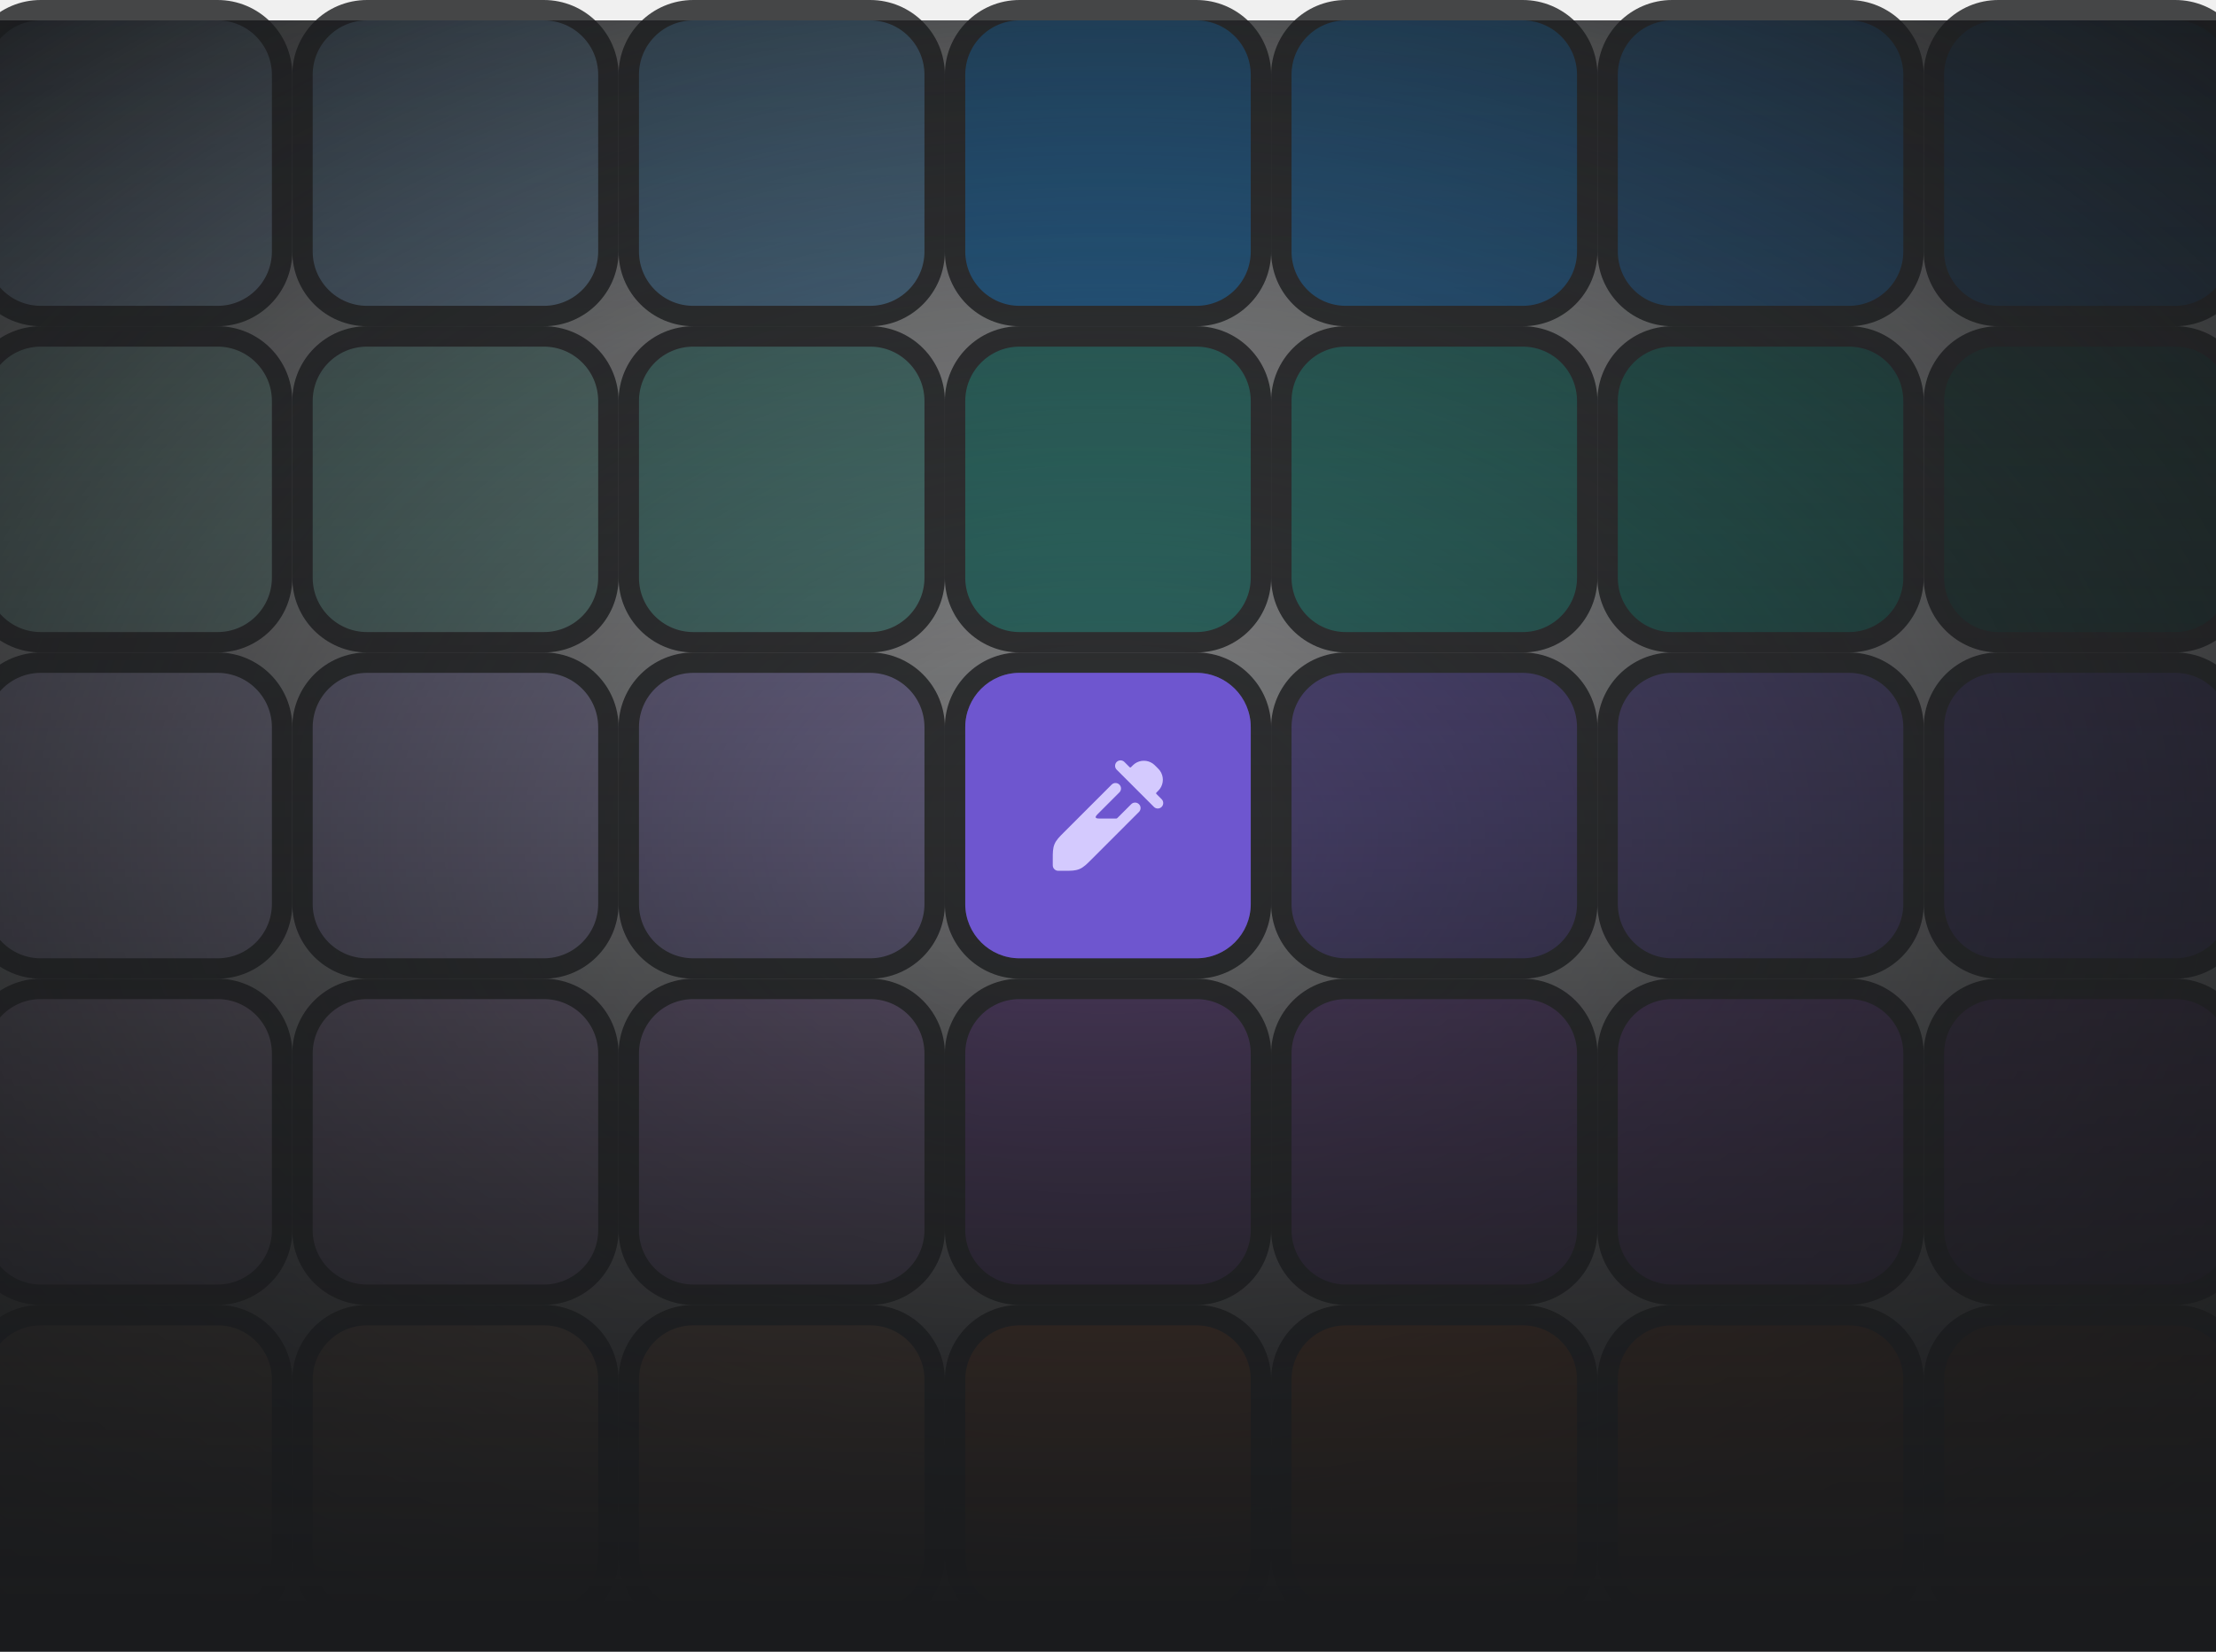
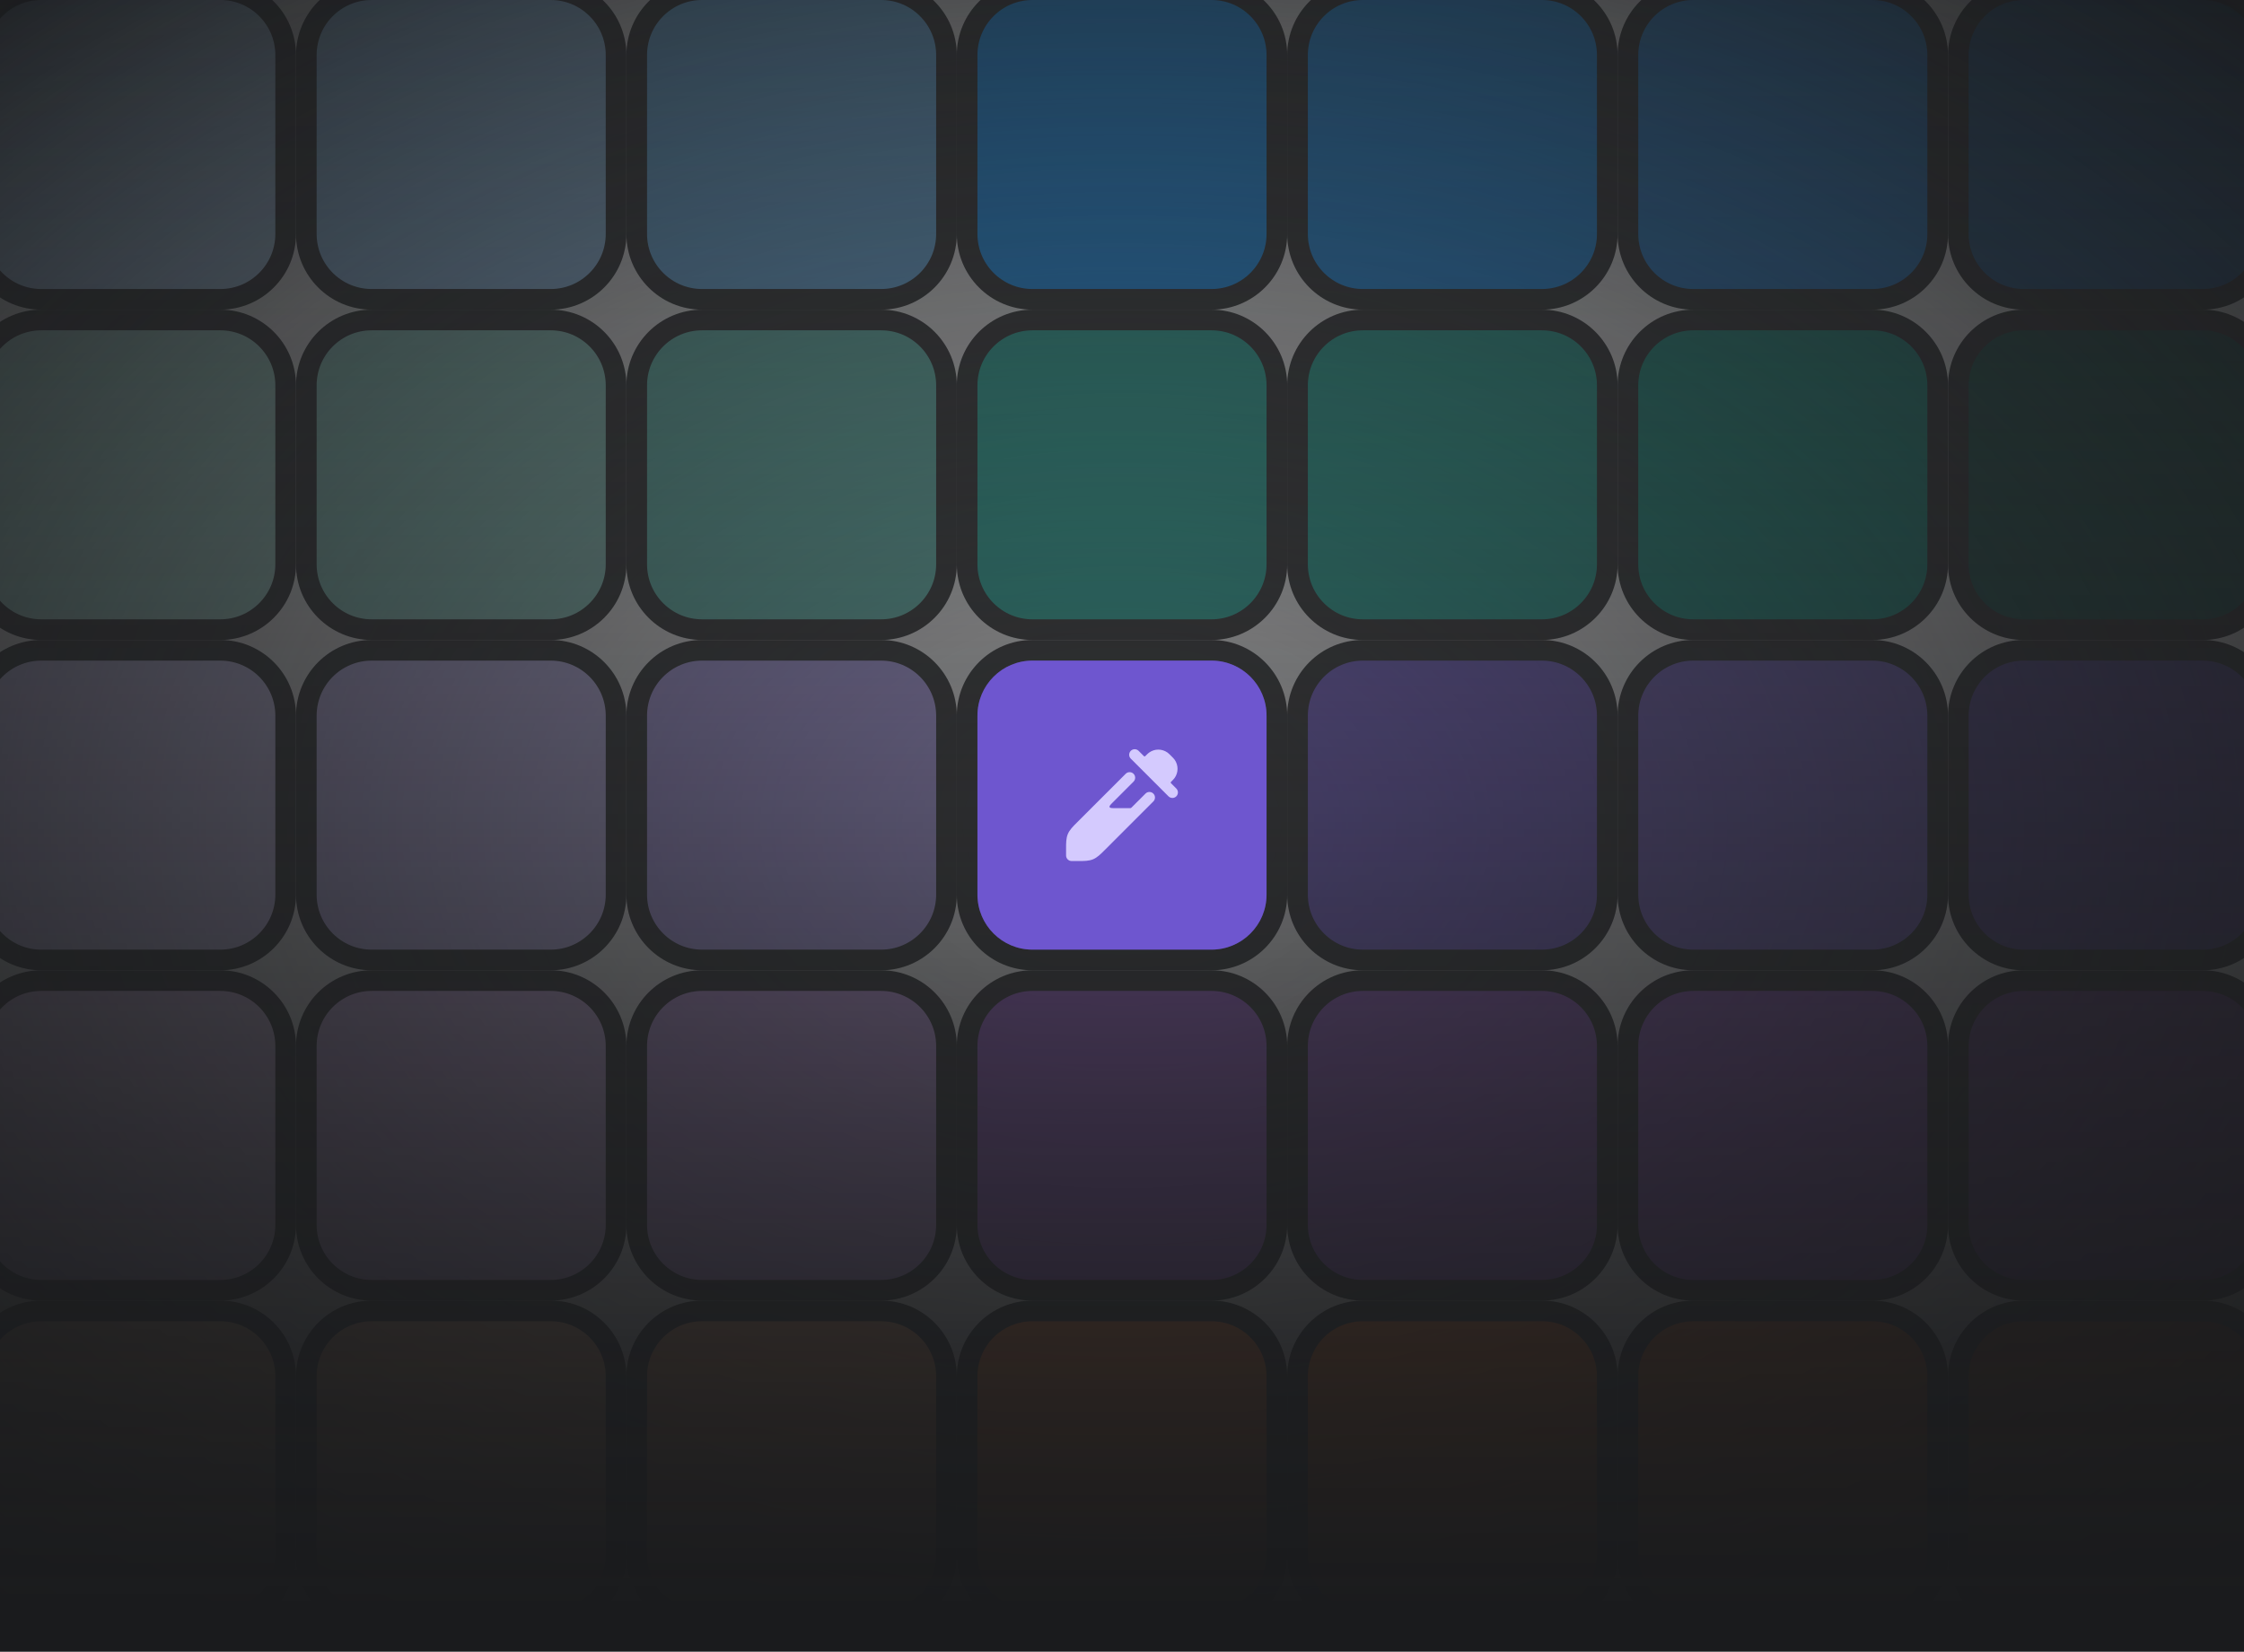
- <svg xmlns="http://www.w3.org/2000/svg" width="326" height="243" viewBox="0 0 326 243" fill="none">
-   <g opacity="0.8">
-     <rect x="-3.5" y="1.5" width="45" height="45" rx="9.5" fill="#ACD8FC" />
-     <rect x="-3.5" y="1.5" width="45" height="45" rx="9.5" stroke="#1A1B1D" stroke-width="3" />
-     <rect x="44.5" y="1.5" width="45" height="45" rx="9.5" fill="#8EC8F6" />
-     <rect x="44.5" y="1.5" width="45" height="45" rx="9.5" stroke="#1A1B1D" stroke-width="3" />
-     <rect x="92.5" y="1.5" width="45" height="45" rx="9.5" fill="#5EB1EF" />
-     <rect x="92.5" y="1.5" width="45" height="45" rx="9.5" stroke="#1A1B1D" stroke-width="3" />
-     <rect x="140.5" y="1.5" width="45" height="45" rx="9.5" fill="#0090FF" />
-     <rect x="140.5" y="1.5" width="45" height="45" rx="9.5" stroke="#1A1B1D" stroke-width="3" />
-     <rect x="188.5" y="1.5" width="45" height="45" rx="9.5" fill="#0588F0" />
-     <rect x="188.5" y="1.5" width="45" height="45" rx="9.5" stroke="#1A1B1D" stroke-width="3" />
-     <rect x="236.5" y="1.5" width="45" height="45" rx="9.5" fill="#0D74CE" />
-     <rect x="236.5" y="1.5" width="45" height="45" rx="9.5" stroke="#1A1B1D" stroke-width="3" />
-     <rect x="284.5" y="1.5" width="45" height="45" rx="9.5" fill="#084982" />
-     <rect x="284.5" y="1.5" width="45" height="45" rx="9.5" stroke="#1A1B1D" stroke-width="3" />
-     <rect x="-3.5" y="49.5" width="45" height="45" rx="9.5" fill="#A1DED2" />
-     <rect x="-3.5" y="49.5" width="45" height="45" rx="9.5" stroke="#1A1B1D" stroke-width="3" />
-     <rect x="44.5" y="49.5" width="45" height="45" rx="9.5" fill="#83CDC1" />
-     <rect x="44.5" y="49.5" width="45" height="45" rx="9.5" stroke="#1A1B1D" stroke-width="3" />
-     <rect x="92.5" y="49.5" width="45" height="45" rx="9.5" fill="#53B9AB" />
-     <rect x="92.5" y="49.5" width="45" height="45" rx="9.5" stroke="#1A1B1D" stroke-width="3" />
-     <rect x="140.5" y="49.5" width="45" height="45" rx="9.5" fill="#12A594" />
-     <rect x="140.5" y="49.5" width="45" height="45" rx="9.5" stroke="#1A1B1D" stroke-width="3" />
-     <rect x="188.5" y="49.5" width="45" height="45" rx="9.5" fill="#0D9B8A" />
-     <rect x="188.5" y="49.5" width="45" height="45" rx="9.5" stroke="#1A1B1D" stroke-width="3" />
-     <rect x="236.5" y="49.5" width="45" height="45" rx="9.5" fill="#008573" />
-     <rect x="236.5" y="49.5" width="45" height="45" rx="9.5" stroke="#1A1B1D" stroke-width="3" />
-     <rect x="284.5" y="49.5" width="45" height="45" rx="9.5" fill="#003D35" />
-     <rect x="284.5" y="49.5" width="45" height="45" rx="9.5" stroke="#1A1B1D" stroke-width="3" />
-     <rect x="-3.5" y="97.5" width="45" height="45" rx="9.5" fill="#D4CAFE" />
-     <rect x="-3.5" y="97.5" width="45" height="45" rx="9.5" stroke="#1A1B1D" stroke-width="3" />
-     <rect x="44.5" y="97.5" width="45" height="45" rx="9.5" fill="#C2B5F5" />
-     <rect x="44.5" y="97.5" width="45" height="45" rx="9.5" stroke="#1A1B1D" stroke-width="3" />
-     <rect x="92.5" y="97.5" width="45" height="45" rx="9.5" fill="#AA99EC" />
-     <rect x="92.5" y="97.5" width="45" height="45" rx="9.5" stroke="#1A1B1D" stroke-width="3" />
-     <rect x="140.5" y="97.5" width="45" height="45" rx="9.5" fill="#6E56CF" />
-     <rect x="140.5" y="97.5" width="45" height="45" rx="9.5" stroke="#1A1B1D" stroke-width="3" />
-     <rect x="188.5" y="97.5" width="45" height="45" rx="9.5" fill="#654DC4" />
-     <rect x="188.5" y="97.5" width="45" height="45" rx="9.5" stroke="#1A1B1D" stroke-width="3" />
-     <rect x="236.5" y="97.5" width="45" height="45" rx="9.5" fill="#6550B9" />
-     <rect x="236.5" y="97.5" width="45" height="45" rx="9.5" stroke="#1A1B1D" stroke-width="3" />
-     <rect x="284.5" y="97.5" width="45" height="45" rx="9.5" fill="#413182" />
-     <rect x="284.5" y="97.5" width="45" height="45" rx="9.5" stroke="#1A1B1D" stroke-width="3" />
-     <rect x="-3.5" y="145.5" width="45" height="45" rx="9.5" fill="#E0C4F4" />
-     <rect x="-3.5" y="145.5" width="45" height="45" rx="9.5" stroke="#1A1B1D" stroke-width="3" />
-     <rect x="44.5" y="145.5" width="45" height="45" rx="9.5" fill="#D1AFEC" />
-     <rect x="44.5" y="145.5" width="45" height="45" rx="9.5" stroke="#1A1B1D" stroke-width="3" />
-     <rect x="92.5" y="145.5" width="45" height="45" rx="9.5" fill="#BE93E4" />
-     <rect x="92.5" y="145.5" width="45" height="45" rx="9.5" stroke="#1A1B1D" stroke-width="3" />
-     <rect x="140.5" y="145.5" width="45" height="45" rx="9.5" fill="#8E4EC6" />
-     <rect x="140.5" y="145.5" width="45" height="45" rx="9.5" stroke="#1A1B1D" stroke-width="3" />
-     <rect x="188.5" y="145.5" width="45" height="45" rx="9.5" fill="#8347B9" />
-     <rect x="188.5" y="145.5" width="45" height="45" rx="9.5" stroke="#1A1B1D" stroke-width="3" />
-     <rect x="236.5" y="145.5" width="45" height="45" rx="9.5" fill="#8145B5" />
-     <rect x="236.5" y="145.5" width="45" height="45" rx="9.5" stroke="#1A1B1D" stroke-width="3" />
-     <rect x="284.5" y="145.5" width="45" height="45" rx="9.5" fill="#572E7A" />
-     <rect x="284.5" y="145.5" width="45" height="45" rx="9.5" stroke="#1A1B1D" stroke-width="3" />
-     <rect x="-3.5" y="193.5" width="45" height="45" rx="9.5" fill="#FFC182" />
-     <rect x="-3.5" y="193.5" width="45" height="45" rx="9.5" stroke="#1A1B1D" stroke-width="3" />
-     <rect x="44.5" y="193.5" width="45" height="45" rx="9.5" fill="#F5AE73" />
-     <rect x="44.5" y="193.5" width="45" height="45" rx="9.5" stroke="#1A1B1D" stroke-width="3" />
-     <rect x="92.5" y="193.5" width="45" height="45" rx="9.5" fill="#EC9455" />
-     <rect x="92.5" y="193.5" width="45" height="45" rx="9.5" stroke="#1A1B1D" stroke-width="3" />
-     <rect x="140.5" y="193.5" width="45" height="45" rx="9.5" fill="#F76B15" />
-     <rect x="140.5" y="193.5" width="45" height="45" rx="9.5" stroke="#1A1B1D" stroke-width="3" />
-     <rect x="188.5" y="193.5" width="45" height="45" rx="9.5" fill="#EF5F00" />
-     <rect x="188.5" y="193.5" width="45" height="45" rx="9.5" stroke="#1A1B1D" stroke-width="3" />
-     <rect x="236.5" y="193.5" width="45" height="45" rx="9.5" fill="#CC4E00" />
-     <rect x="236.5" y="193.5" width="45" height="45" rx="9.5" stroke="#1A1B1D" stroke-width="3" />
-     <rect x="284.5" y="193.5" width="45" height="45" rx="9.5" fill="#8A3500" />
-     <rect x="284.5" y="193.5" width="45" height="45" rx="9.5" stroke="#1A1B1D" stroke-width="3" />
+ <svg xmlns="http://www.w3.org/2000/svg" width="326" height="240" viewBox="0 0 326 240" fill="none">
+   <g clip-path="url(#clip0_10834_1162)">
+     <g opacity="0.8">
+       <rect x="-3.5" y="-1.5" width="45" height="45" rx="9.5" fill="#ACD8FC" />
+       <rect x="-3.5" y="-1.5" width="45" height="45" rx="9.5" stroke="#1A1B1D" stroke-width="3" />
+       <rect x="44.5" y="-1.5" width="45" height="45" rx="9.5" fill="#8EC8F6" />
+       <rect x="44.5" y="-1.5" width="45" height="45" rx="9.5" stroke="#1A1B1D" stroke-width="3" />
+       <rect x="92.5" y="-1.5" width="45" height="45" rx="9.5" fill="#5EB1EF" />
+       <rect x="92.5" y="-1.5" width="45" height="45" rx="9.5" stroke="#1A1B1D" stroke-width="3" />
+       <rect x="140.5" y="-1.5" width="45" height="45" rx="9.5" fill="#0090FF" />
+       <rect x="140.5" y="-1.5" width="45" height="45" rx="9.5" stroke="#1A1B1D" stroke-width="3" />
+       <rect x="188.5" y="-1.5" width="45" height="45" rx="9.5" fill="#0588F0" />
+       <rect x="188.5" y="-1.5" width="45" height="45" rx="9.5" stroke="#1A1B1D" stroke-width="3" />
+       <rect x="236.5" y="-1.5" width="45" height="45" rx="9.5" fill="#0D74CE" />
+       <rect x="236.5" y="-1.5" width="45" height="45" rx="9.5" stroke="#1A1B1D" stroke-width="3" />
+       <rect x="284.5" y="-1.5" width="45" height="45" rx="9.5" fill="#084982" />
+       <rect x="284.5" y="-1.5" width="45" height="45" rx="9.5" stroke="#1A1B1D" stroke-width="3" />
+       <rect x="-3.5" y="46.5" width="45" height="45" rx="9.5" fill="#A1DED2" />
+       <rect x="-3.5" y="46.5" width="45" height="45" rx="9.5" stroke="#1A1B1D" stroke-width="3" />
+       <rect x="44.5" y="46.5" width="45" height="45" rx="9.5" fill="#83CDC1" />
+       <rect x="44.5" y="46.5" width="45" height="45" rx="9.5" stroke="#1A1B1D" stroke-width="3" />
+       <rect x="92.5" y="46.5" width="45" height="45" rx="9.5" fill="#53B9AB" />
+       <rect x="92.5" y="46.5" width="45" height="45" rx="9.5" stroke="#1A1B1D" stroke-width="3" />
+       <rect x="140.5" y="46.5" width="45" height="45" rx="9.5" fill="#12A594" />
+       <rect x="140.5" y="46.5" width="45" height="45" rx="9.5" stroke="#1A1B1D" stroke-width="3" />
+       <rect x="188.5" y="46.5" width="45" height="45" rx="9.5" fill="#0D9B8A" />
+       <rect x="188.5" y="46.5" width="45" height="45" rx="9.5" stroke="#1A1B1D" stroke-width="3" />
+       <rect x="236.5" y="46.5" width="45" height="45" rx="9.5" fill="#008573" />
+       <rect x="236.5" y="46.5" width="45" height="45" rx="9.5" stroke="#1A1B1D" stroke-width="3" />
+       <rect x="284.5" y="46.5" width="45" height="45" rx="9.5" fill="#003D35" />
+       <rect x="284.5" y="46.5" width="45" height="45" rx="9.5" stroke="#1A1B1D" stroke-width="3" />
+       <rect x="-3.5" y="94.5" width="45" height="45" rx="9.5" fill="#D4CAFE" />
+       <rect x="-3.5" y="94.5" width="45" height="45" rx="9.5" stroke="#1A1B1D" stroke-width="3" />
+       <rect x="44.5" y="94.5" width="45" height="45" rx="9.5" fill="#C2B5F5" />
+       <rect x="44.5" y="94.5" width="45" height="45" rx="9.5" stroke="#1A1B1D" stroke-width="3" />
+       <rect x="92.5" y="94.5" width="45" height="45" rx="9.5" fill="#AA99EC" />
+       <rect x="92.5" y="94.5" width="45" height="45" rx="9.5" stroke="#1A1B1D" stroke-width="3" />
+       <rect x="140.5" y="94.5" width="45" height="45" rx="9.5" fill="#6E56CF" />
+       <rect x="140.5" y="94.5" width="45" height="45" rx="9.5" stroke="#1A1B1D" stroke-width="3" />
+       <rect x="188.5" y="94.5" width="45" height="45" rx="9.5" fill="#654DC4" />
+       <rect x="188.5" y="94.5" width="45" height="45" rx="9.5" stroke="#1A1B1D" stroke-width="3" />
+       <rect x="236.5" y="94.5" width="45" height="45" rx="9.5" fill="#6550B9" />
+       <rect x="236.5" y="94.5" width="45" height="45" rx="9.5" stroke="#1A1B1D" stroke-width="3" />
+       <rect x="284.5" y="94.5" width="45" height="45" rx="9.5" fill="#413182" />
+       <rect x="284.5" y="94.5" width="45" height="45" rx="9.5" stroke="#1A1B1D" stroke-width="3" />
+       <rect x="-3.5" y="142.5" width="45" height="45" rx="9.5" fill="#E0C4F4" />
+       <rect x="-3.5" y="142.5" width="45" height="45" rx="9.5" stroke="#1A1B1D" stroke-width="3" />
+       <rect x="44.5" y="142.5" width="45" height="45" rx="9.5" fill="#D1AFEC" />
+       <rect x="44.5" y="142.5" width="45" height="45" rx="9.5" stroke="#1A1B1D" stroke-width="3" />
+       <rect x="92.5" y="142.5" width="45" height="45" rx="9.5" fill="#BE93E4" />
+       <rect x="92.5" y="142.5" width="45" height="45" rx="9.5" stroke="#1A1B1D" stroke-width="3" />
+       <rect x="140.5" y="142.5" width="45" height="45" rx="9.5" fill="#8E4EC6" />
+       <rect x="140.5" y="142.5" width="45" height="45" rx="9.5" stroke="#1A1B1D" stroke-width="3" />
+       <rect x="188.5" y="142.5" width="45" height="45" rx="9.5" fill="#8347B9" />
+       <rect x="188.5" y="142.5" width="45" height="45" rx="9.5" stroke="#1A1B1D" stroke-width="3" />
+       <rect x="236.5" y="142.5" width="45" height="45" rx="9.5" fill="#8145B5" />
+       <rect x="236.5" y="142.5" width="45" height="45" rx="9.5" stroke="#1A1B1D" stroke-width="3" />
+       <rect x="284.5" y="142.5" width="45" height="45" rx="9.5" fill="#572E7A" />
+       <rect x="284.5" y="142.5" width="45" height="45" rx="9.5" stroke="#1A1B1D" stroke-width="3" />
+       <rect x="-3.5" y="190.5" width="45" height="45" rx="9.5" fill="#FFC182" />
+       <rect x="-3.5" y="190.5" width="45" height="45" rx="9.5" stroke="#1A1B1D" stroke-width="3" />
+       <rect x="44.5" y="190.5" width="45" height="45" rx="9.5" fill="#F5AE73" />
+       <rect x="44.5" y="190.5" width="45" height="45" rx="9.5" stroke="#1A1B1D" stroke-width="3" />
+       <rect x="92.5" y="190.5" width="45" height="45" rx="9.5" fill="#EC9455" />
+       <rect x="92.5" y="190.5" width="45" height="45" rx="9.5" stroke="#1A1B1D" stroke-width="3" />
+       <rect x="140.5" y="190.5" width="45" height="45" rx="9.5" fill="#F76B15" />
+       <rect x="140.5" y="190.5" width="45" height="45" rx="9.5" stroke="#1A1B1D" stroke-width="3" />
+       <rect x="188.5" y="190.5" width="45" height="45" rx="9.5" fill="#EF5F00" />
+       <rect x="188.5" y="190.5" width="45" height="45" rx="9.5" stroke="#1A1B1D" stroke-width="3" />
+       <rect x="236.5" y="190.5" width="45" height="45" rx="9.5" fill="#CC4E00" />
+       <rect x="236.5" y="190.5" width="45" height="45" rx="9.5" stroke="#1A1B1D" stroke-width="3" />
+       <rect x="284.5" y="190.5" width="45" height="45" rx="9.5" fill="#8A3500" />
+       <rect x="284.5" y="190.5" width="45" height="45" rx="9.5" stroke="#1A1B1D" stroke-width="3" />
+     </g>
+     <rect width="326" height="240" fill="url(#paint0_radial_10834_1162)" />
+     <rect width="326" height="240" fill="url(#paint1_linear_10834_1162)" />
+     <rect x="142" y="96" width="42" height="42" rx="8" fill="#6E56CF" />
+     <path d="M164.677 113.586C164.992 113.271 164.992 112.76 164.677 112.445C164.362 112.13 163.851 112.13 163.536 112.445L156.488 119.492C155.856 120.123 155.383 120.596 155.128 121.21C154.874 121.824 154.874 122.493 154.875 123.386L154.875 124.318C154.875 124.763 155.237 125.125 155.682 125.125L156.614 125.125C157.507 125.126 158.176 125.126 158.79 124.872C159.404 124.617 159.877 124.144 160.508 123.512L167.555 116.464C167.87 116.149 167.87 115.638 167.555 115.323C167.24 115.007 166.729 115.007 166.414 115.323L164.444 117.292C164.372 117.364 164.336 117.4 164.29 117.419C164.244 117.438 164.193 117.438 164.091 117.438H162.033C161.519 117.438 161.262 117.438 161.198 117.284C161.134 117.13 161.316 116.948 161.679 116.585L164.677 113.586Z" fill="#D4CAFE" />
+     <path d="M165.413 109.11C165.099 108.797 164.59 108.797 164.277 109.11C163.963 109.424 163.963 109.932 164.277 110.246L169.754 115.723C170.068 116.037 170.576 116.037 170.89 115.723C171.203 115.41 171.203 114.901 170.89 114.587L170.121 113.819C170.066 113.764 170.067 113.674 170.122 113.619L170.146 113.595L170.182 113.559C170.382 113.359 170.533 113.208 170.645 113.051C171.21 112.257 171.21 111.192 170.645 110.398C170.533 110.241 170.382 110.09 170.182 109.89L170.11 109.818C169.91 109.618 169.759 109.467 169.602 109.355C168.808 108.79 167.743 108.79 166.949 109.355C166.792 109.467 166.641 109.618 166.441 109.818L166.405 109.854L166.381 109.878C166.326 109.933 166.236 109.934 166.181 109.879L165.413 109.11Z" fill="#D4CAFE" />
  </g>
-   <rect width="326" height="240" transform="translate(0 3)" fill="url(#paint0_radial_10609_4769)" />
-   <rect width="326" height="240" transform="translate(0 3)" fill="url(#paint1_linear_10609_4769)" />
-   <rect x="142" y="99" width="42" height="42" rx="8" fill="#6E56CF" />
-   <path d="M164.677 116.586C164.992 116.271 164.992 115.76 164.677 115.445C164.362 115.13 163.851 115.13 163.536 115.445L156.488 122.492C155.856 123.123 155.383 123.596 155.128 124.21C154.874 124.824 154.874 125.493 154.875 126.386L154.875 127.318C154.875 127.763 155.237 128.125 155.682 128.125L156.614 128.125C157.507 128.126 158.176 128.126 158.79 127.872C159.404 127.617 159.877 127.144 160.508 126.512L167.555 119.464C167.87 119.149 167.87 118.638 167.555 118.323C167.24 118.007 166.729 118.007 166.414 118.323L164.444 120.292C164.372 120.364 164.336 120.4 164.29 120.419C164.244 120.438 164.193 120.438 164.091 120.438H162.033C161.519 120.438 161.262 120.438 161.198 120.284C161.134 120.13 161.316 119.948 161.679 119.585L164.677 116.586Z" fill="#D4CAFE" />
-   <path d="M165.413 112.11C165.099 111.797 164.59 111.797 164.277 112.11C163.963 112.424 163.963 112.932 164.277 113.246L169.754 118.723C170.068 119.037 170.576 119.037 170.89 118.723C171.203 118.41 171.203 117.901 170.89 117.587L170.121 116.819C170.066 116.764 170.067 116.674 170.122 116.619L170.146 116.595L170.182 116.559C170.382 116.359 170.533 116.208 170.645 116.051C171.21 115.257 171.21 114.192 170.645 113.398C170.533 113.241 170.382 113.09 170.182 112.89L170.11 112.818C169.91 112.618 169.759 112.467 169.602 112.355C168.808 111.79 167.743 111.79 166.949 112.355C166.792 112.467 166.641 112.618 166.441 112.818L166.405 112.854L166.381 112.878C166.326 112.933 166.236 112.934 166.181 112.879L165.413 112.11Z" fill="#D4CAFE" />
  <defs>
-     <radialGradient id="paint0_radial_10609_4769" cx="0" cy="0" r="1" gradientUnits="userSpaceOnUse" gradientTransform="translate(163 120) scale(313.5 219.738)">
+     <radialGradient id="paint0_radial_10834_1162" cx="0" cy="0" r="1" gradientUnits="userSpaceOnUse" gradientTransform="translate(163 120) scale(313.5 219.738)">
      <stop stop-color="#1A1B1D" stop-opacity="0" />
      <stop offset="0.791" stop-color="#1A1B1D" />
    </radialGradient>
-     <linearGradient id="paint1_linear_10609_4769" x1="163" y1="-46" x2="163" y2="240" gradientUnits="userSpaceOnUse">
+     <linearGradient id="paint1_linear_10834_1162" x1="163" y1="-46" x2="163" y2="240" gradientUnits="userSpaceOnUse">
      <stop stop-color="#1A1B1D" stop-opacity="0" />
      <stop offset="0.98" stop-color="#1A1B1D" />
    </linearGradient>
+     <clipPath id="clip0_10834_1162">
+       <rect width="326" height="240" fill="white" />
+     </clipPath>
  </defs>
</svg>
